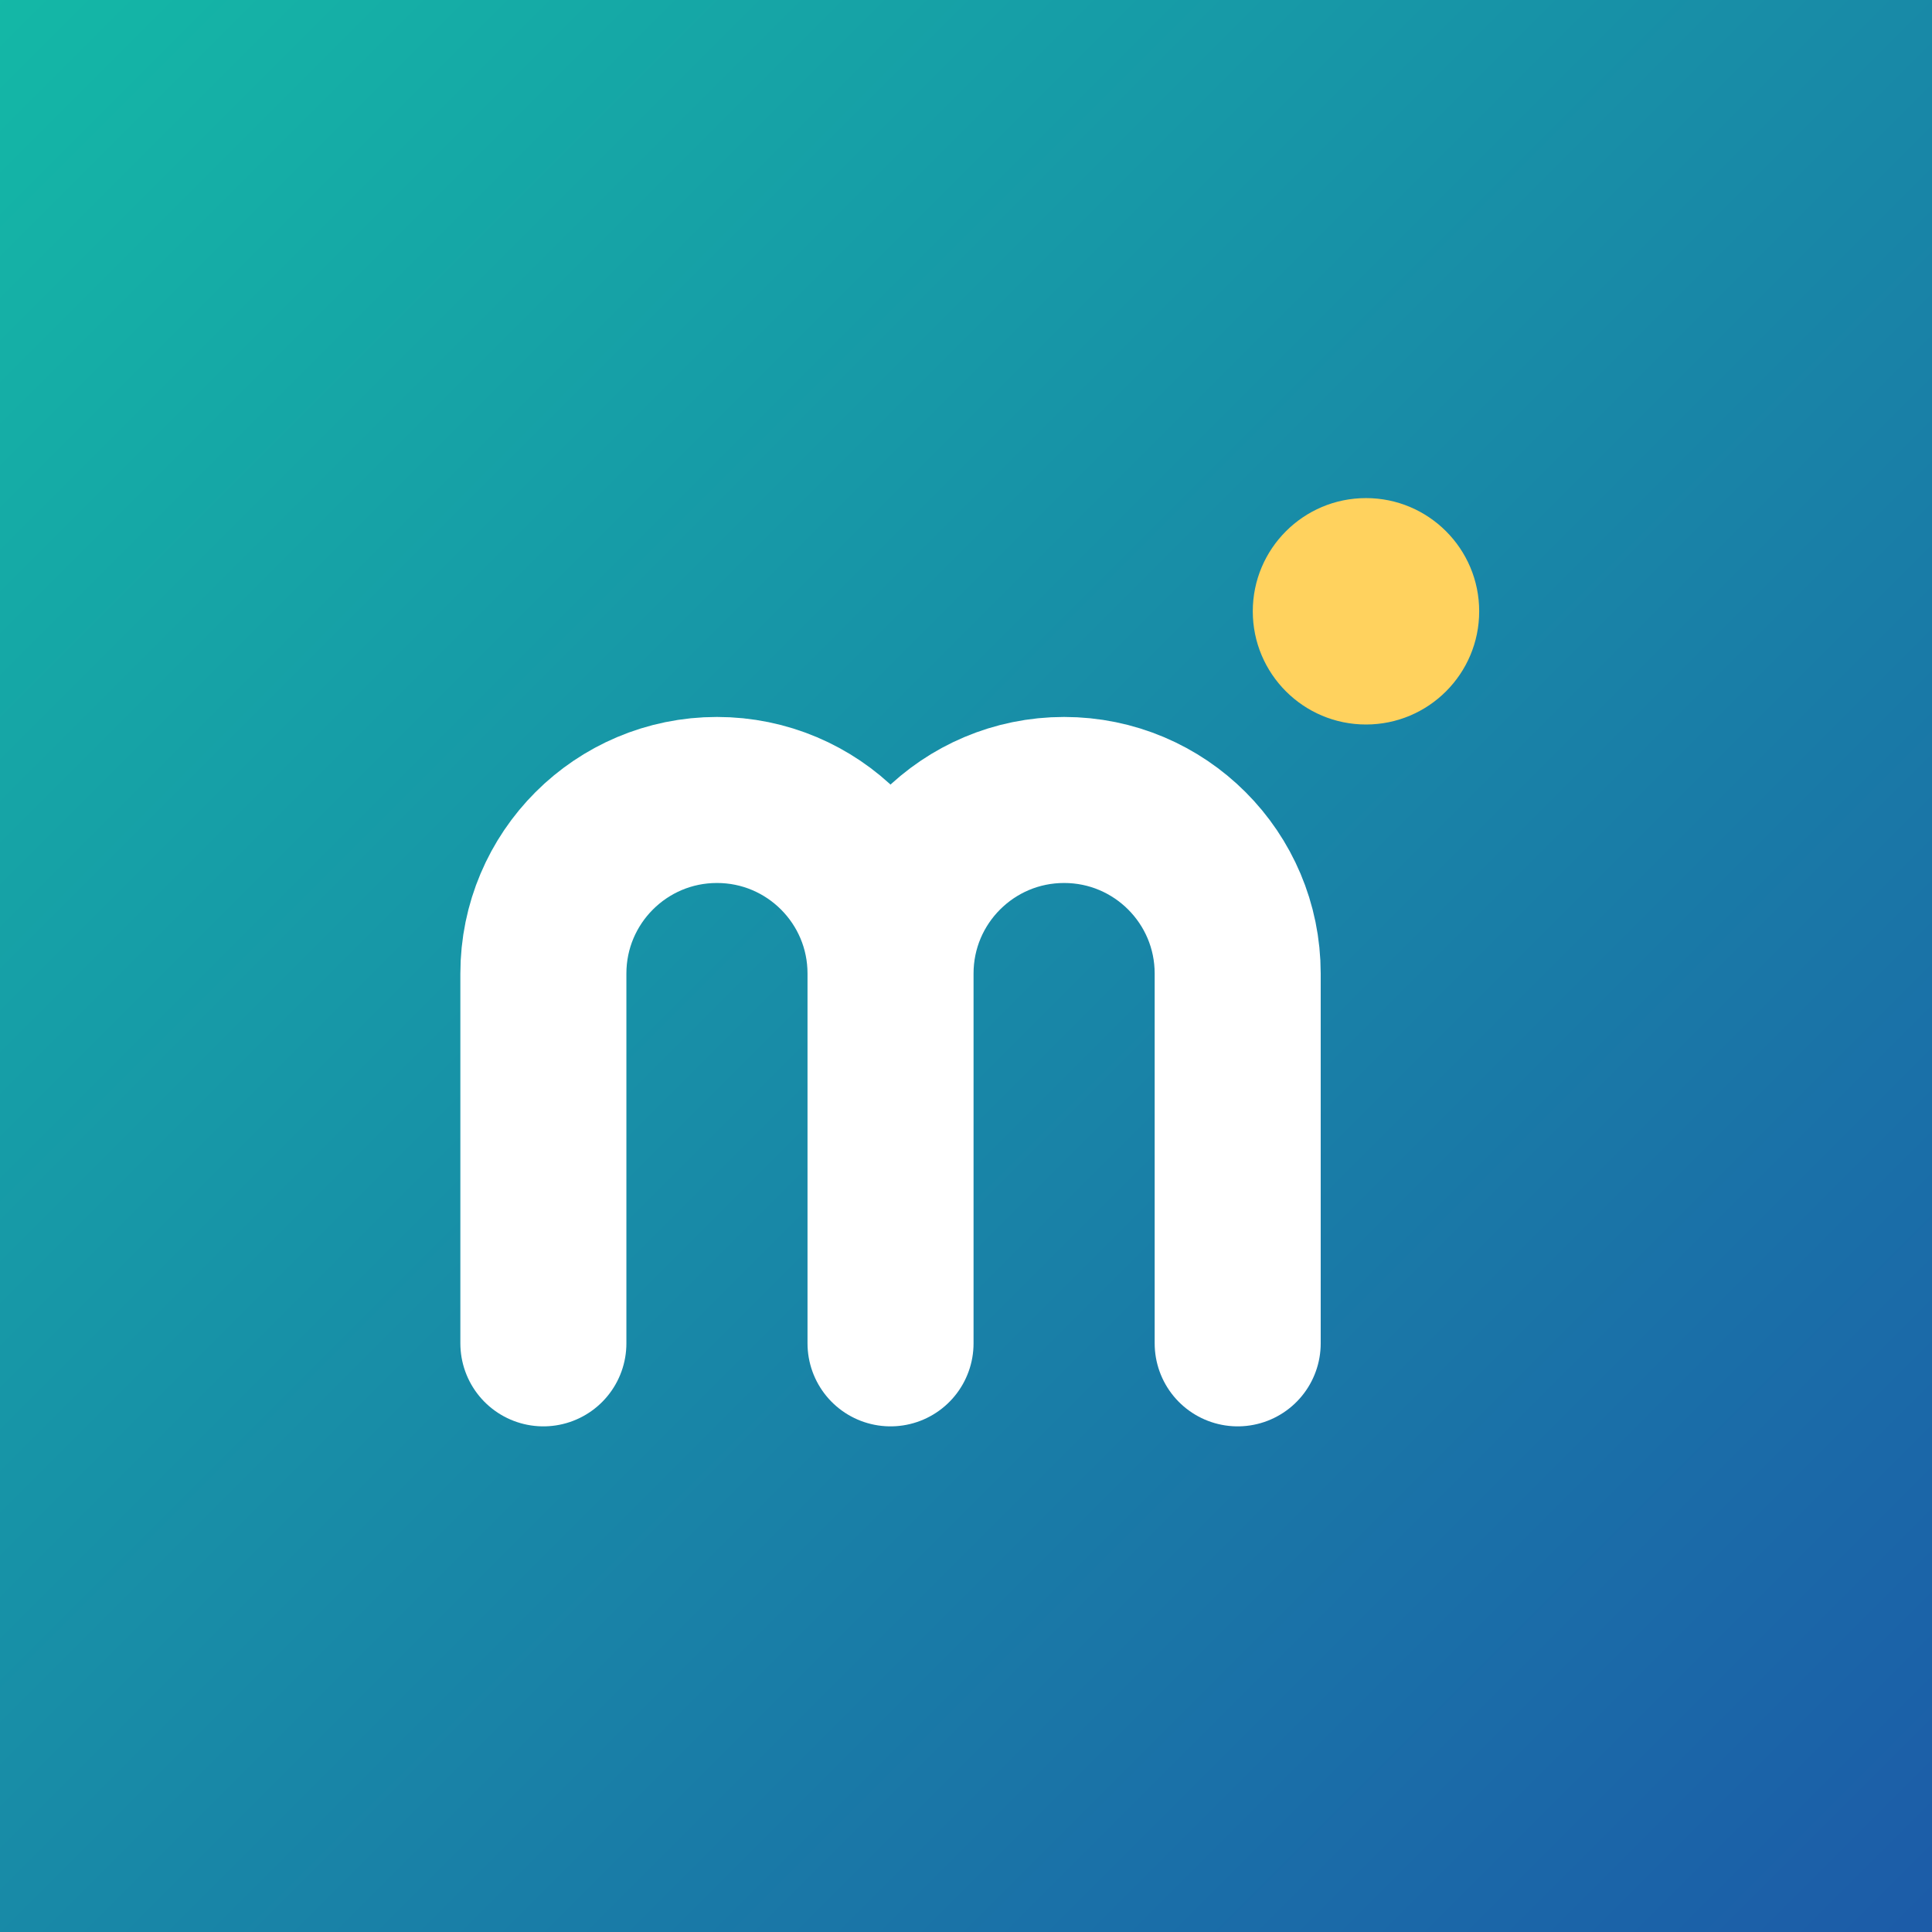
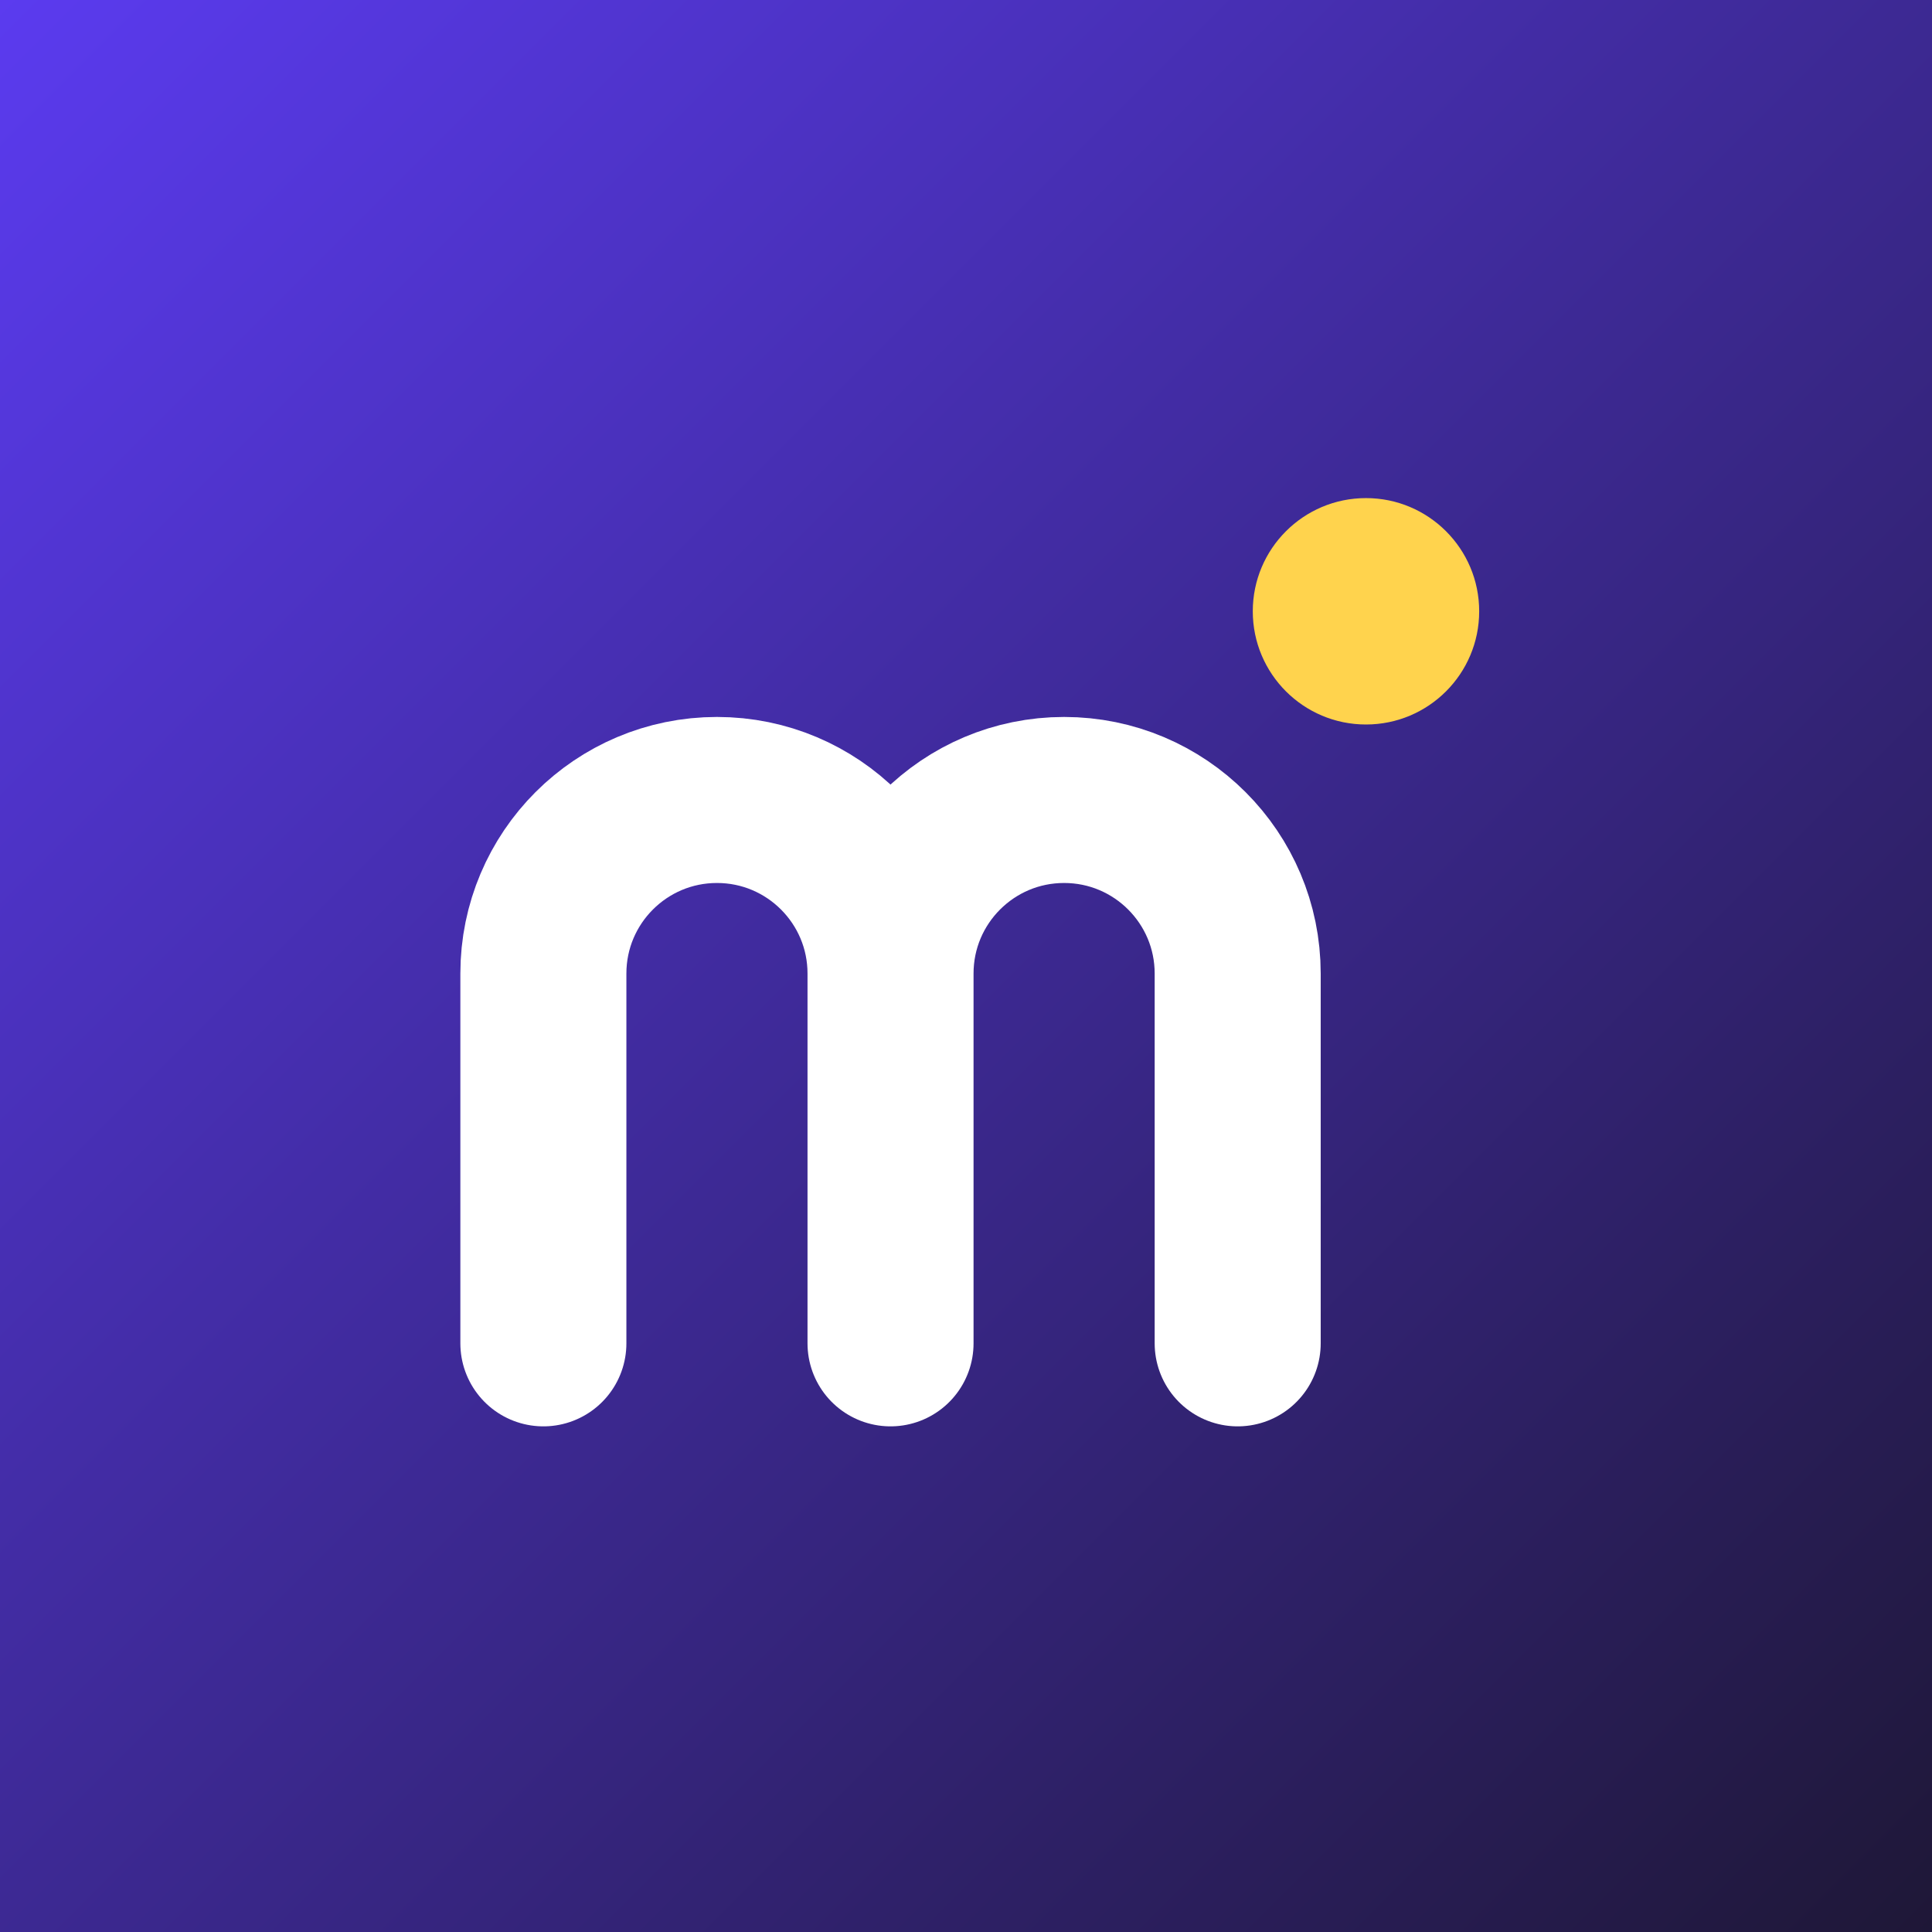
<svg xmlns="http://www.w3.org/2000/svg" viewBox="0 0 512 512">
  <defs>
    <linearGradient id="g" x1="0" y1="0" x2="1" y2="1">
-       <stop offset="0" stop-color="#14B8A6" />
-       <stop offset="1" stop-color="#1C5BA8" />
+       <stop offset="0" stop-color="#5B3BF0" />
+       <stop offset="1" stop-color="#1E1736" />
    </linearGradient>
  </defs>
  <rect id="bg" width="512" height="512" fill="url(#g)" />
  <g id="icon" transform="translate(-20 -6)">
    <path d="M164 362V264A46 46 0 0 1 256 264V362M256 264A46 46 0 0 1 348 264V362" fill="none" stroke="#FFFFFF" stroke-width="44" stroke-linecap="round" stroke-linejoin="round" />
-     <circle cx="382" cy="168" r="30" fill="#FFD25E" />
+     <circle cx="382" cy="168" r="30" fill="#FFD34D" />
  </g>
</svg>
